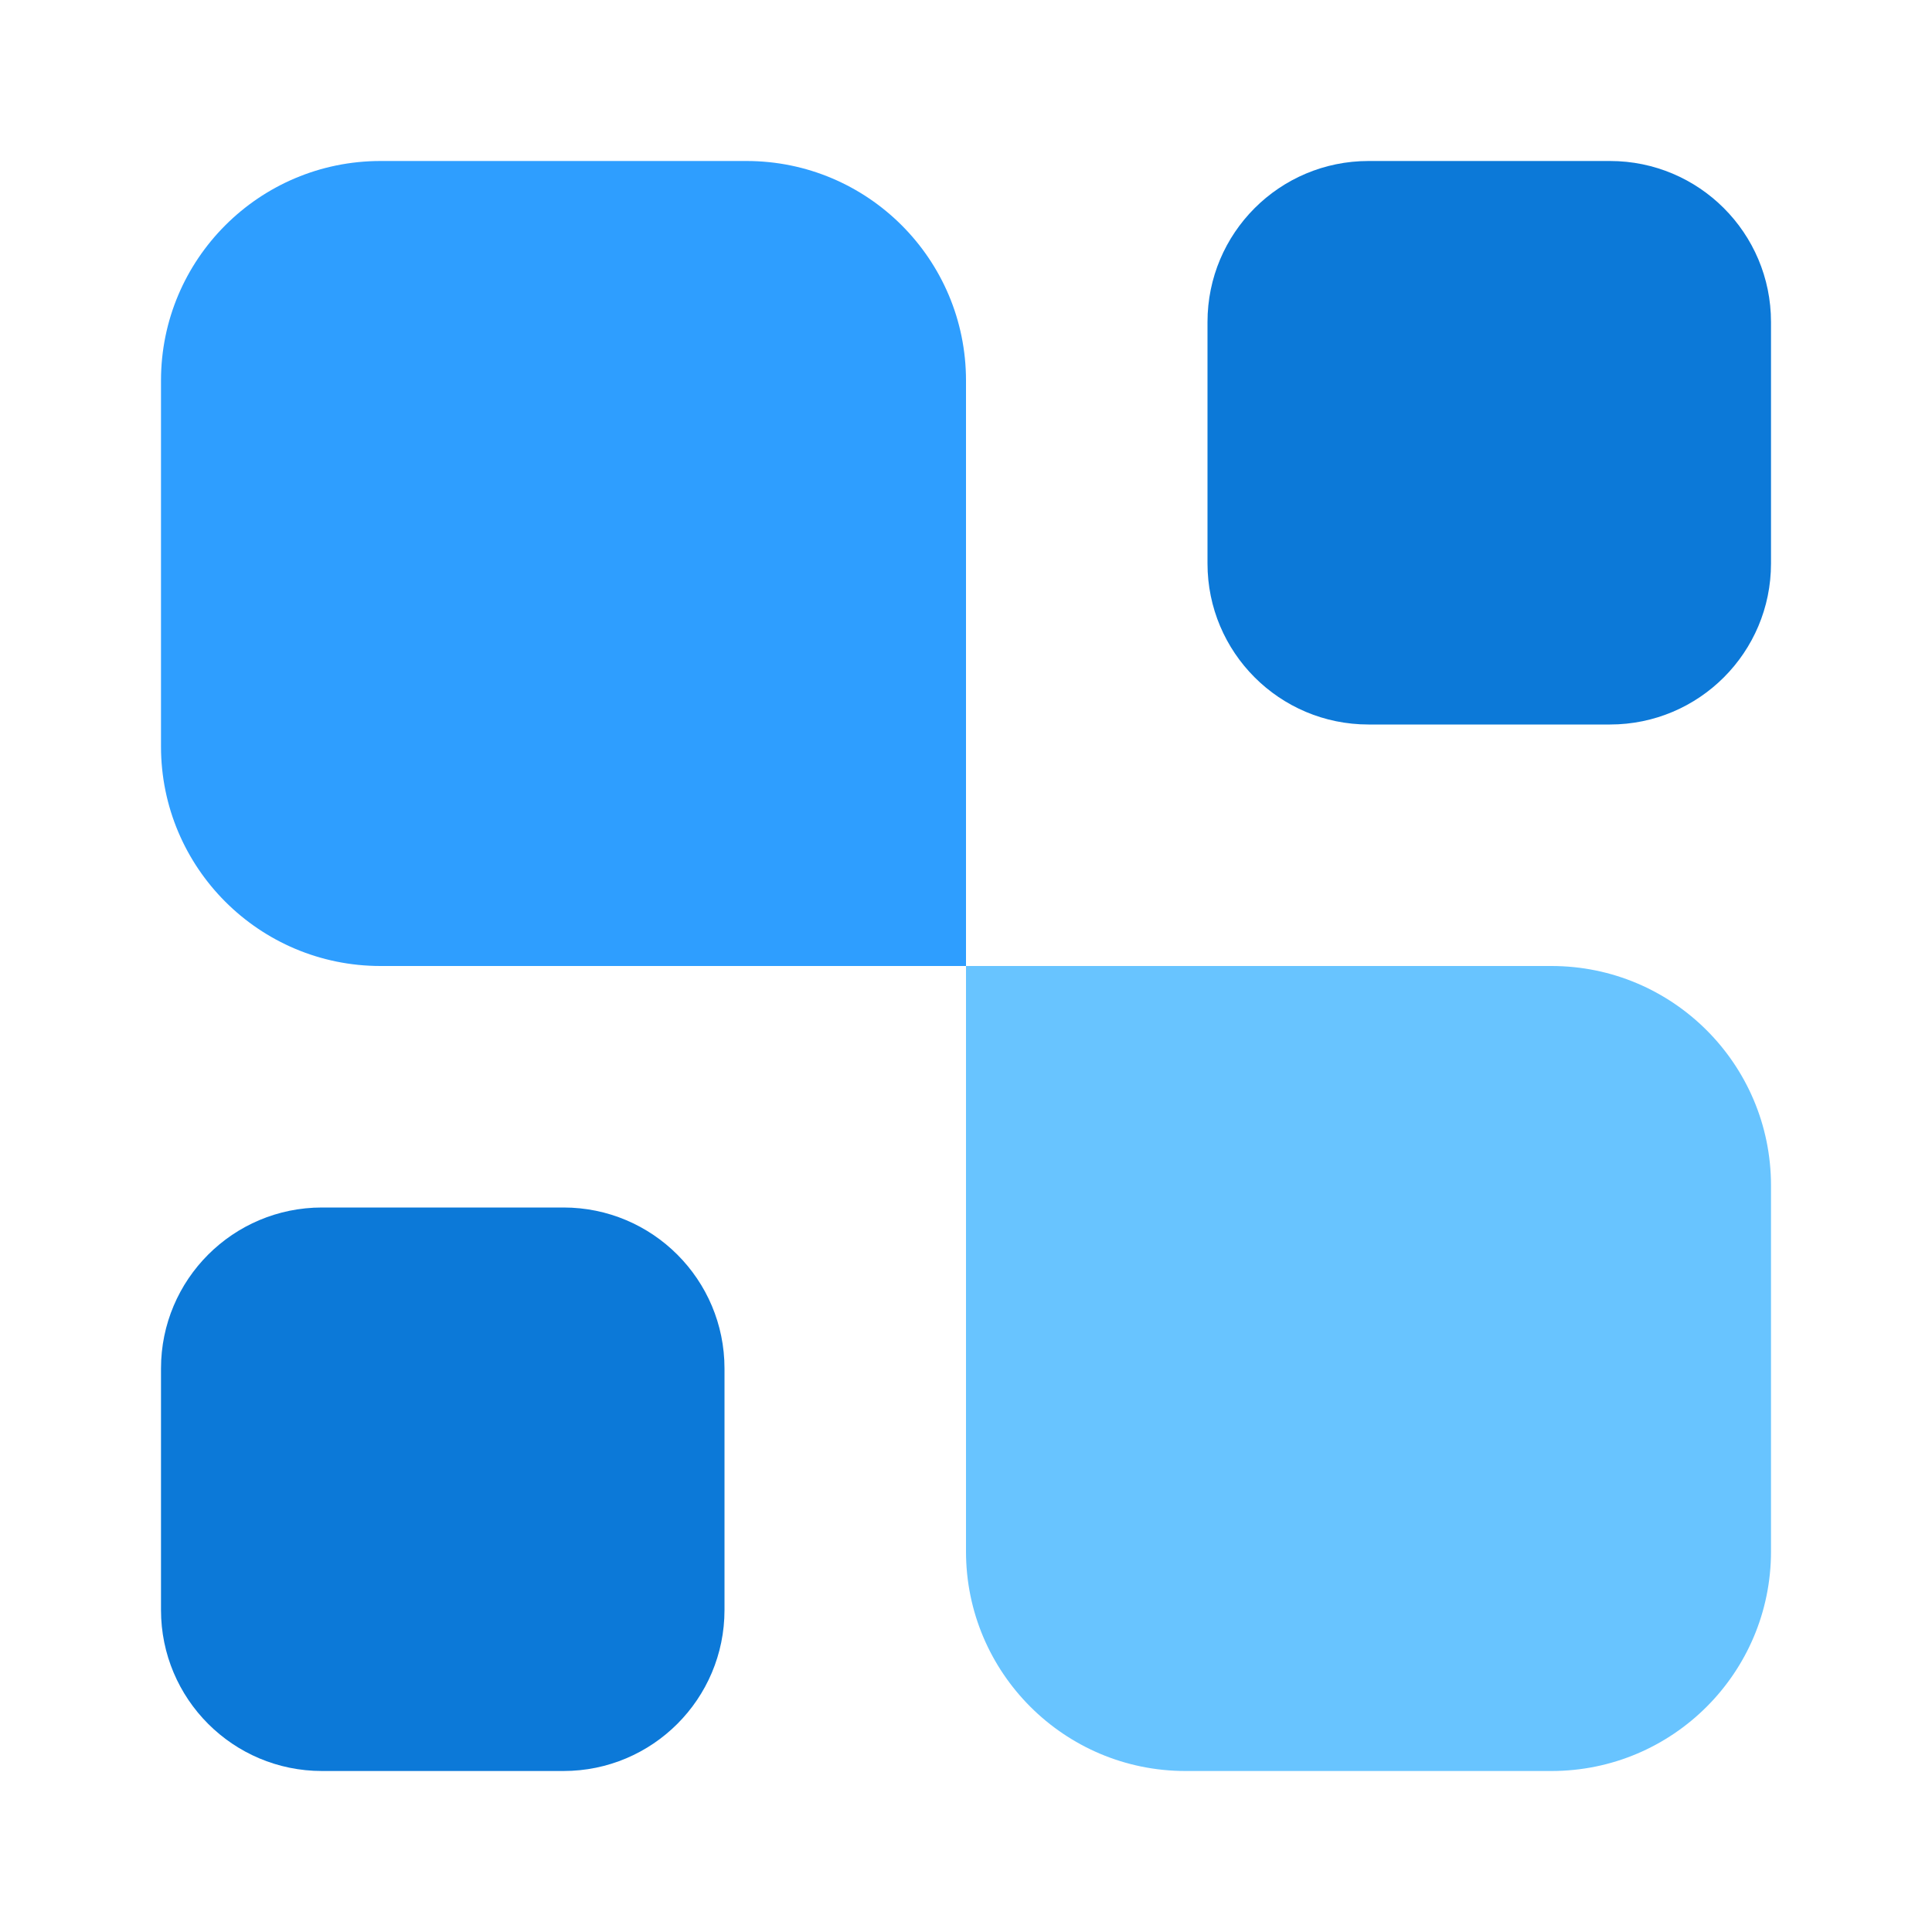
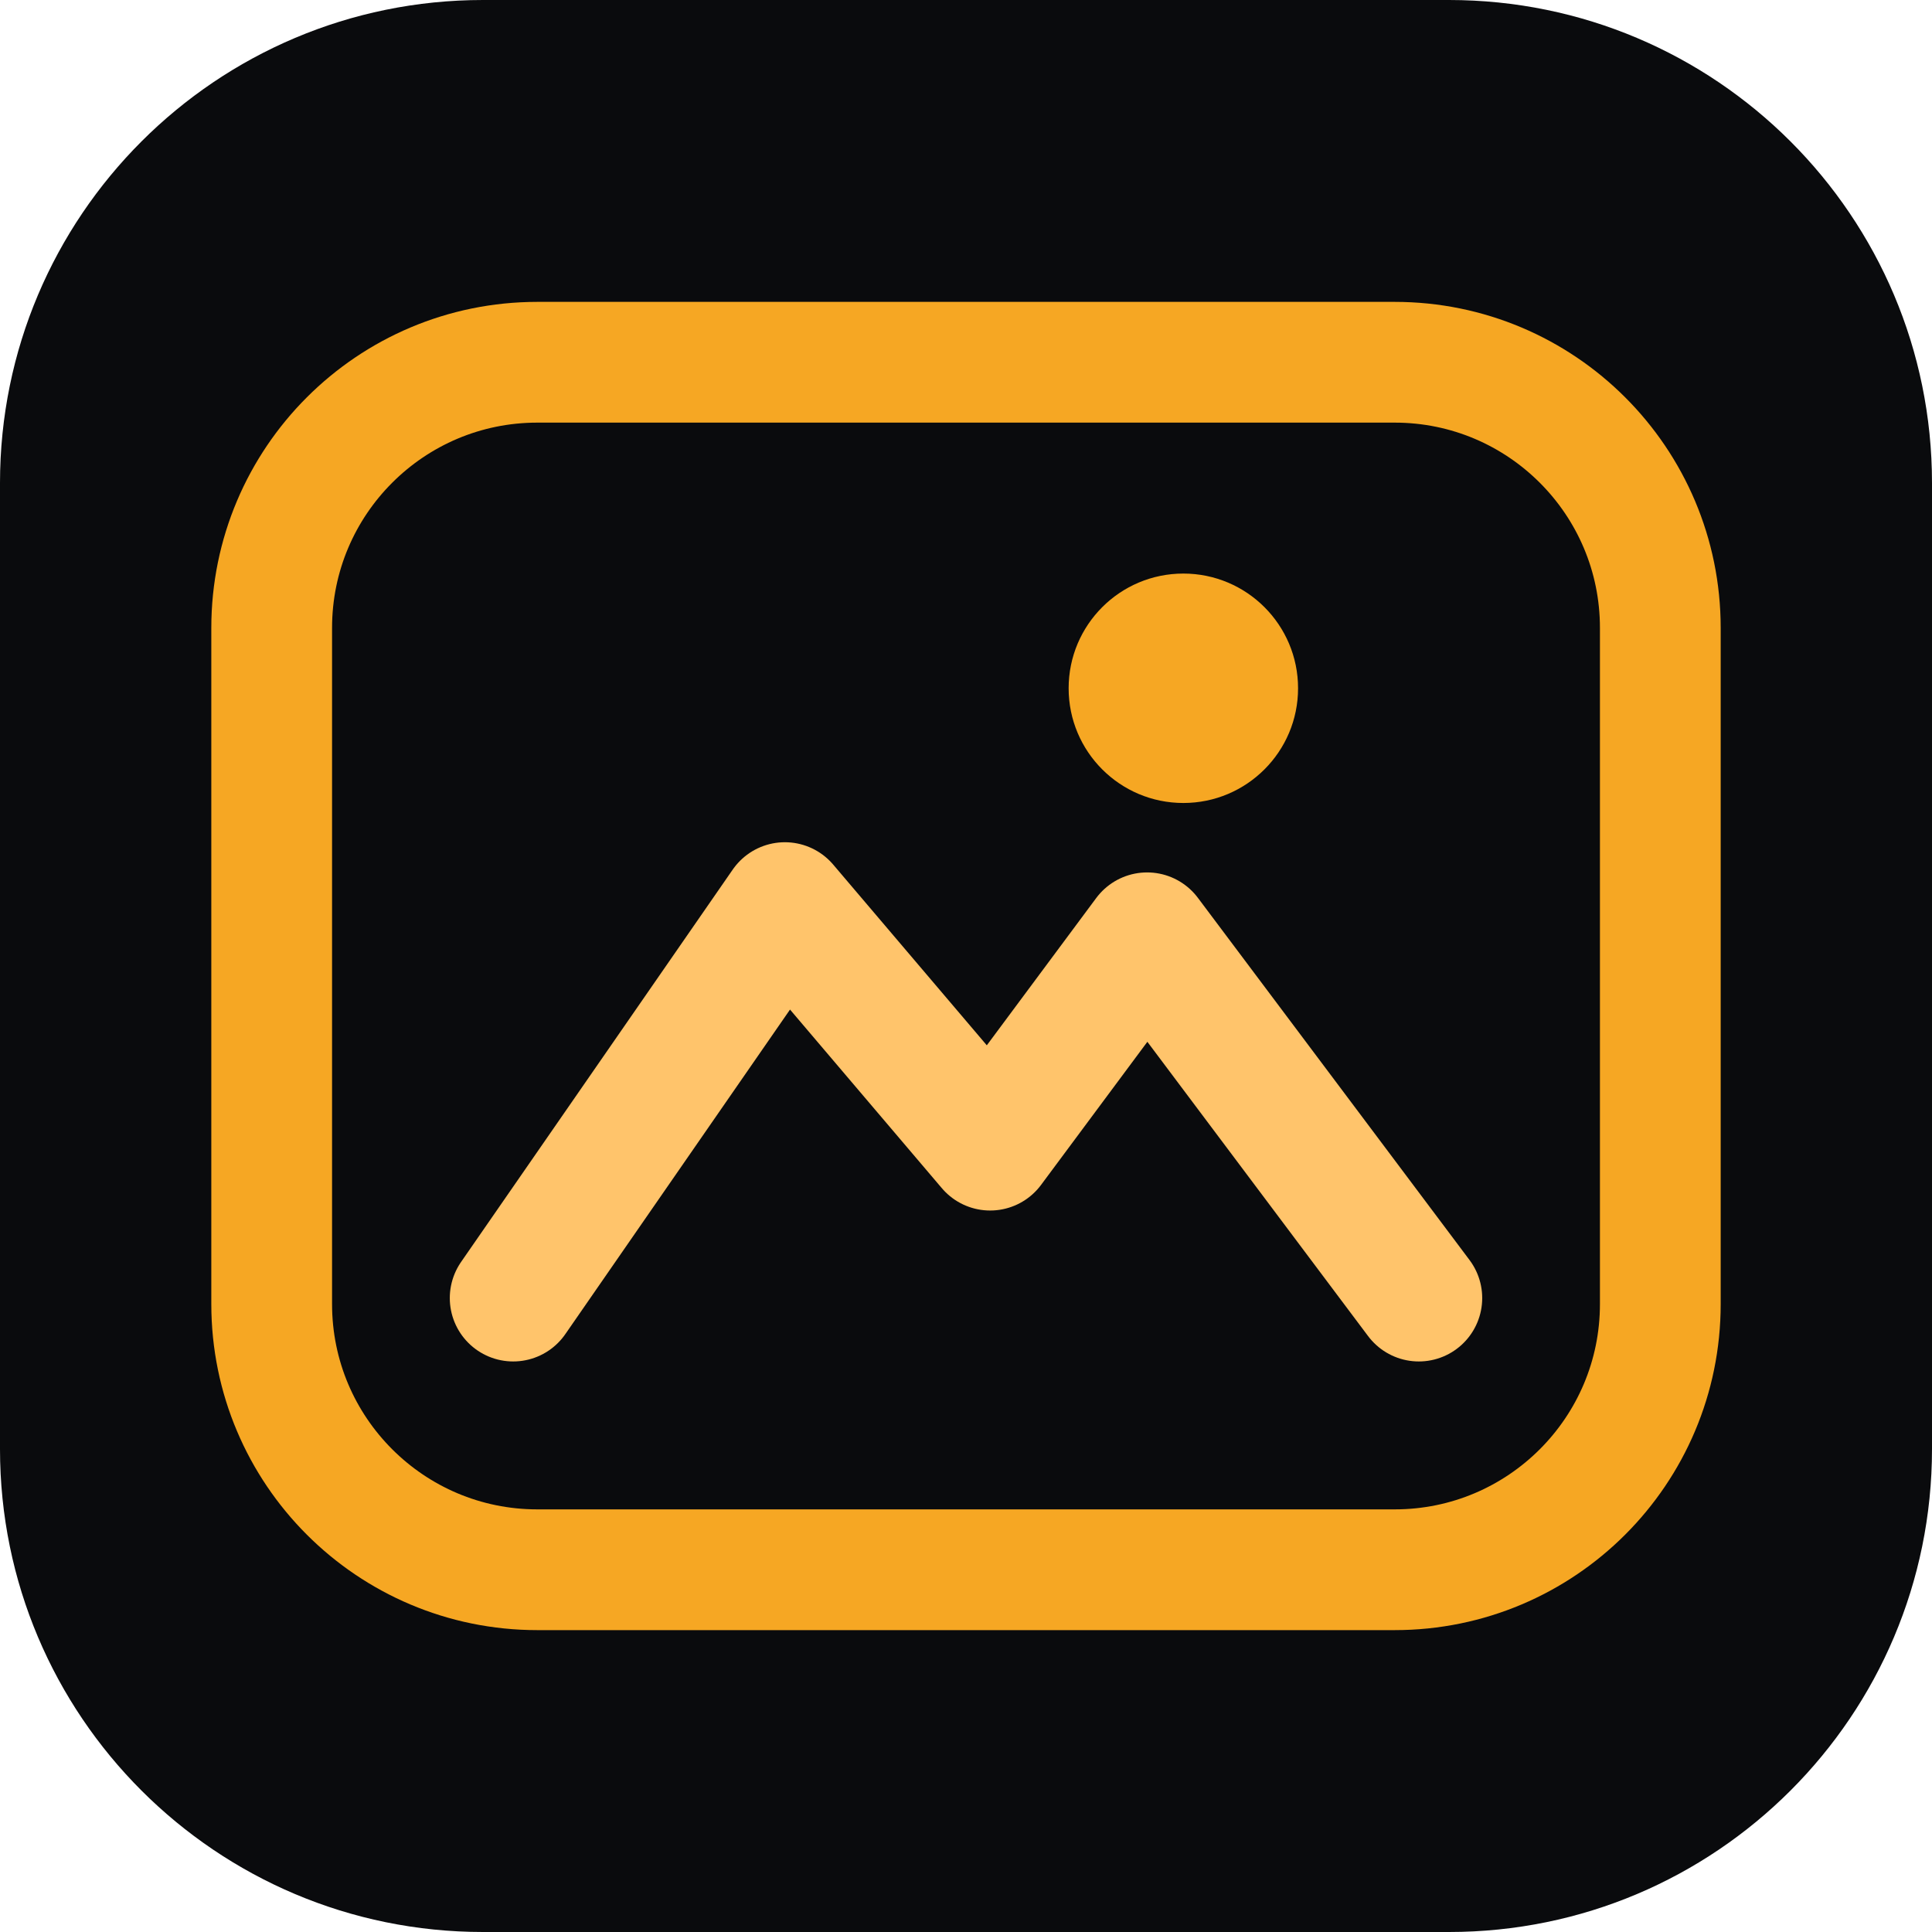
- <svg xmlns="http://www.w3.org/2000/svg" width="24" height="24" viewBox="0 0 24 24" fill="none">
-   <path d="M22 19.273C22 20.779 20.779 22 19.273 22H14.727C13.221 22 12 20.779 12 19.273V12H19.273C20.779 12 22 13.221 22 14.727V19.273Z" fill="#68C4FF" />
-   <path d="M20 2C21.105 2 22 2.895 22 4V7C22 8.105 21.105 9 20 9H17C15.895 9 15 8.105 15 7V4C15 2.895 15.895 2 17 2H20Z" fill="#0C79D8" />
-   <path d="M7 15C8.105 15 9 15.895 9 17V20C9 21.105 8.105 22 7 22H4C2.895 22 2 21.105 2 20V17C2 15.895 2.895 15 4 15H7Z" fill="#0C79D8" />
-   <path d="M12 12H4.727C3.221 12 2 10.779 2 9.273V4.727C2 3.221 3.221 2 4.727 2H9.273C10.779 2 12 3.221 12 4.727V12Z" fill="#2E9EFF" />
+ <svg xmlns="http://www.w3.org/2000/svg" viewBox="0 0 32 32" width="32" height="32">
+   <rect width="32" height="32" rx="8" fill="#0a0b0d" />
+   <rect x="4.5" y="6" width="23" height="20" rx="4.4" fill="none" stroke="#f6a723" stroke-width="2" />
+   <path d="M8.5 21.5 13 15l3.4 4L19 15.5l4.5 6" fill="none" stroke="#ffc46b" stroke-width="2.1" stroke-linecap="round" stroke-linejoin="round" />
+   <circle cx="19.6" cy="11.4" r="1.9" fill="#f6a723" />
</svg>
